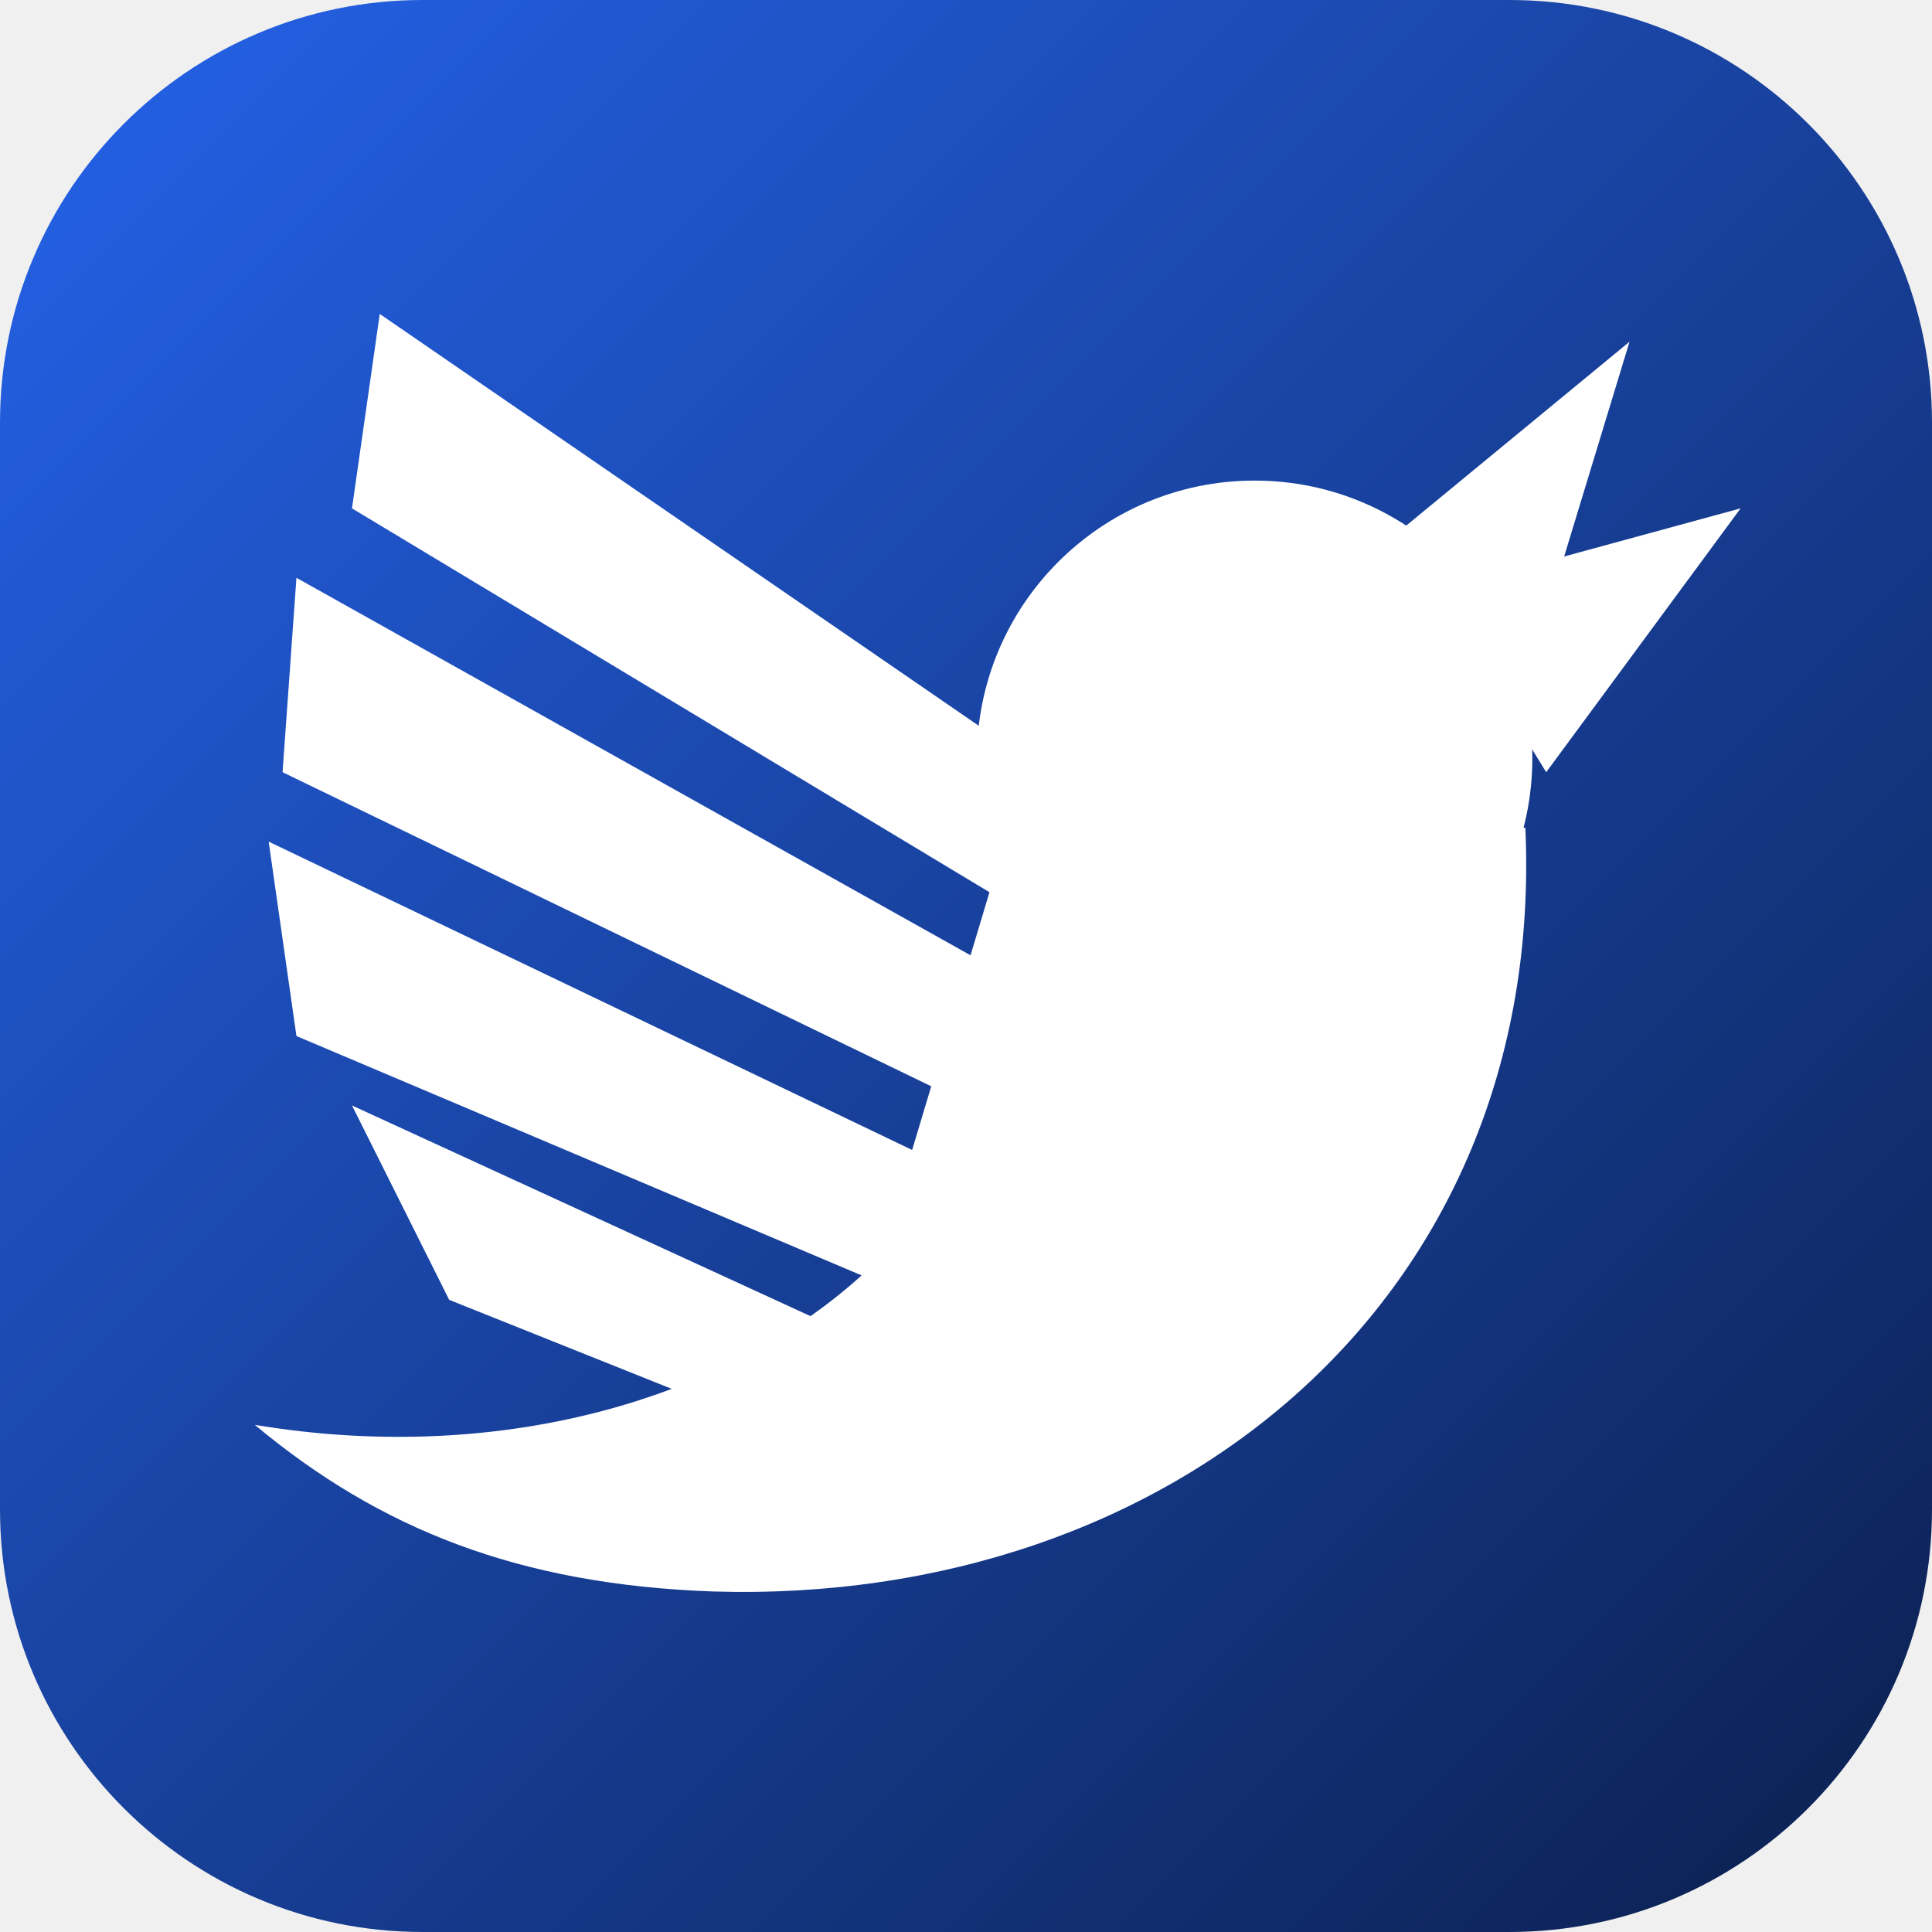
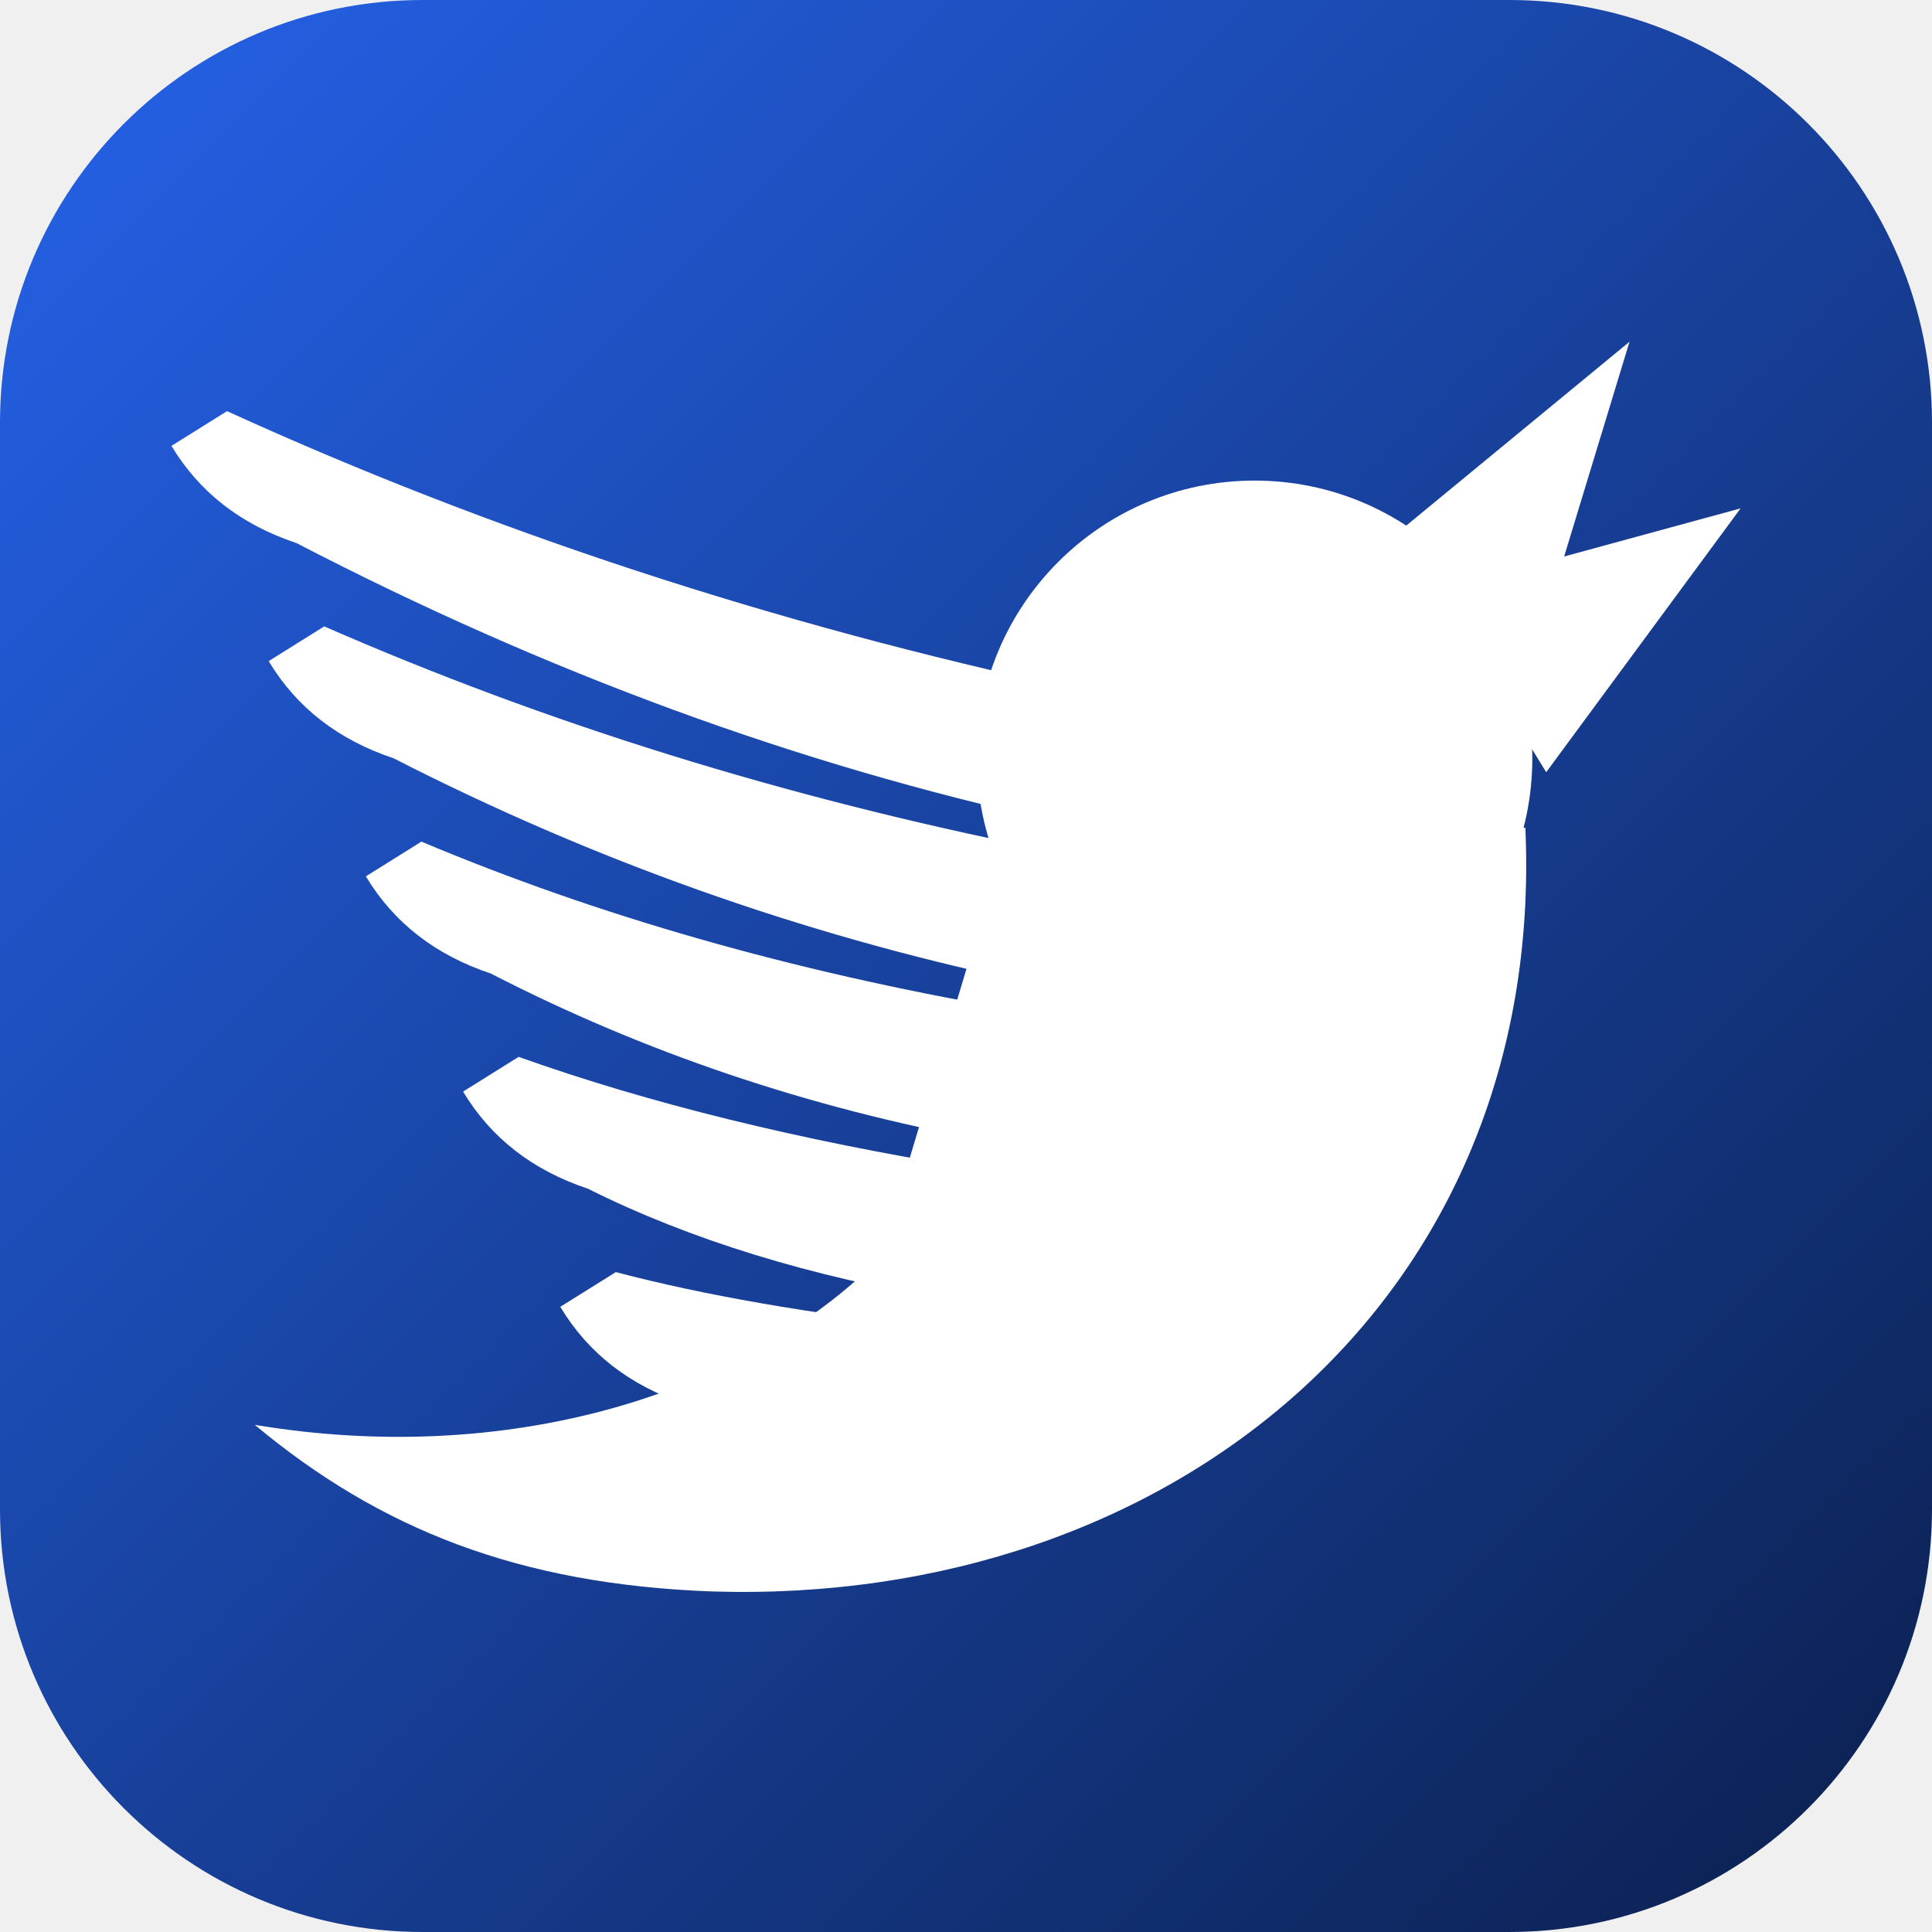
<svg xmlns="http://www.w3.org/2000/svg" viewBox="0 0 256 256">
  <defs>
    <linearGradient id="lt-bg" x1="0" y1="0" x2="1" y2="1">
      <stop offset="0" stop-color="#2563eb" />
      <stop offset="1" stop-color="#0b1f4d" />
    </linearGradient>
  </defs>
  <rect width="256" height="256" rx="56" fill="url(#lt-bg)" />
  <g transform="translate(8 14) scale(0.92)">
    <g fill="#fff">
      <circle cx="172" cy="94" r="40" />
      <path d="M198 70 L242 58 L214 96 Z" />
      <path d="M192 62 L226 34 L212 80 Z" />
      <path d="M211 104 C214 172 160 216 94 214 C66 213 46 205 28 190 C64 196 98 186 118 166 L136 106 Z" />
-       <path d="M46 30 L142 96 L135 114 L42 58 Z" />
-       <path d="M34 68 L134 124 L127 142 L32 96 Z" />
-       <path d="M30 106 L126 152 L119 170 L34 134 Z" />
-       <path d="M42 144 L116 178 L106 192 L56 172 Z" />
+       <path d="M146 84 Q81 70 24 44 L16 49 Q22 59 34 63 Q88 91 143 103 Z" />
+       <path d="M141 107 Q86 96 38 75 L30 80 Q36 90 48 94 Q91 116 138 126 Z" />
+       <path d="M136 130 Q90 122 52 106 L44 111 Q50 121 62 125 Q95 142 133 149 Z" />
+       <path d="M131 153 Q94 147 66 137 L58 142 Q64 152 76 156 Q98 167 128 172 Z" />
+       <path d="M126 176 Q99 173 80 168 L72 173 Q78 183 90 187 Q102 193 123 195 Z" />
    </g>
  </g>
</svg>
